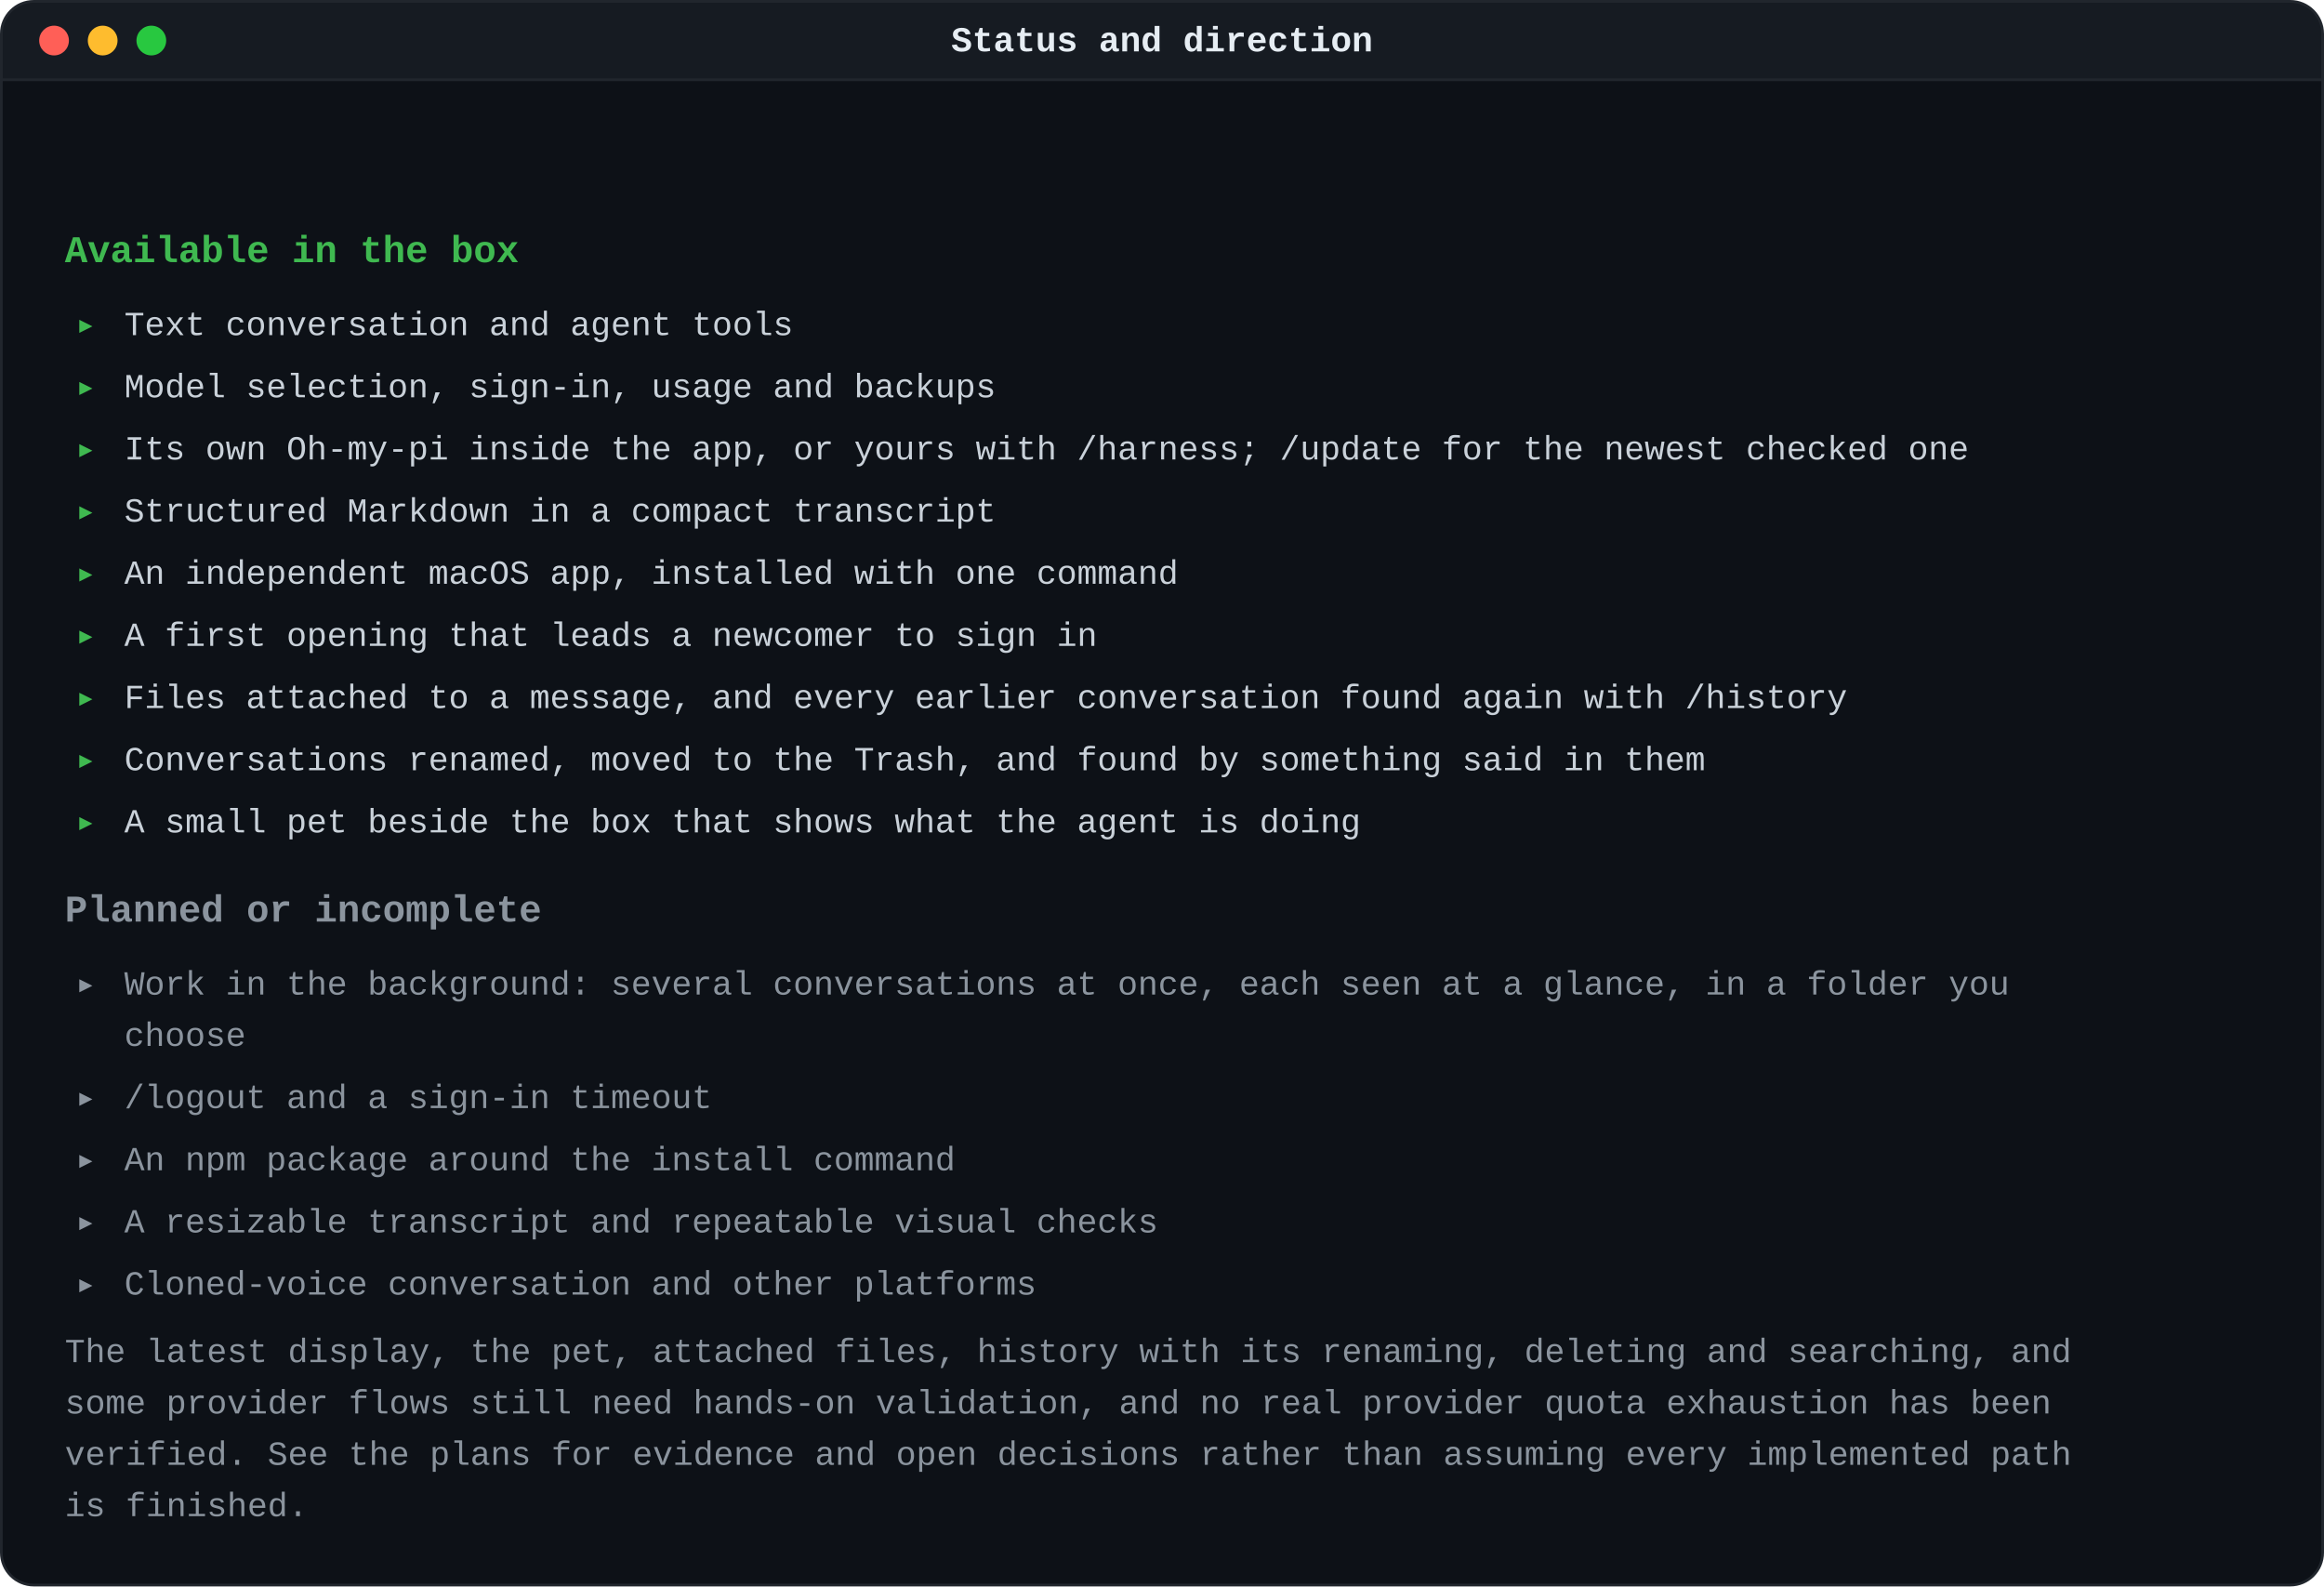
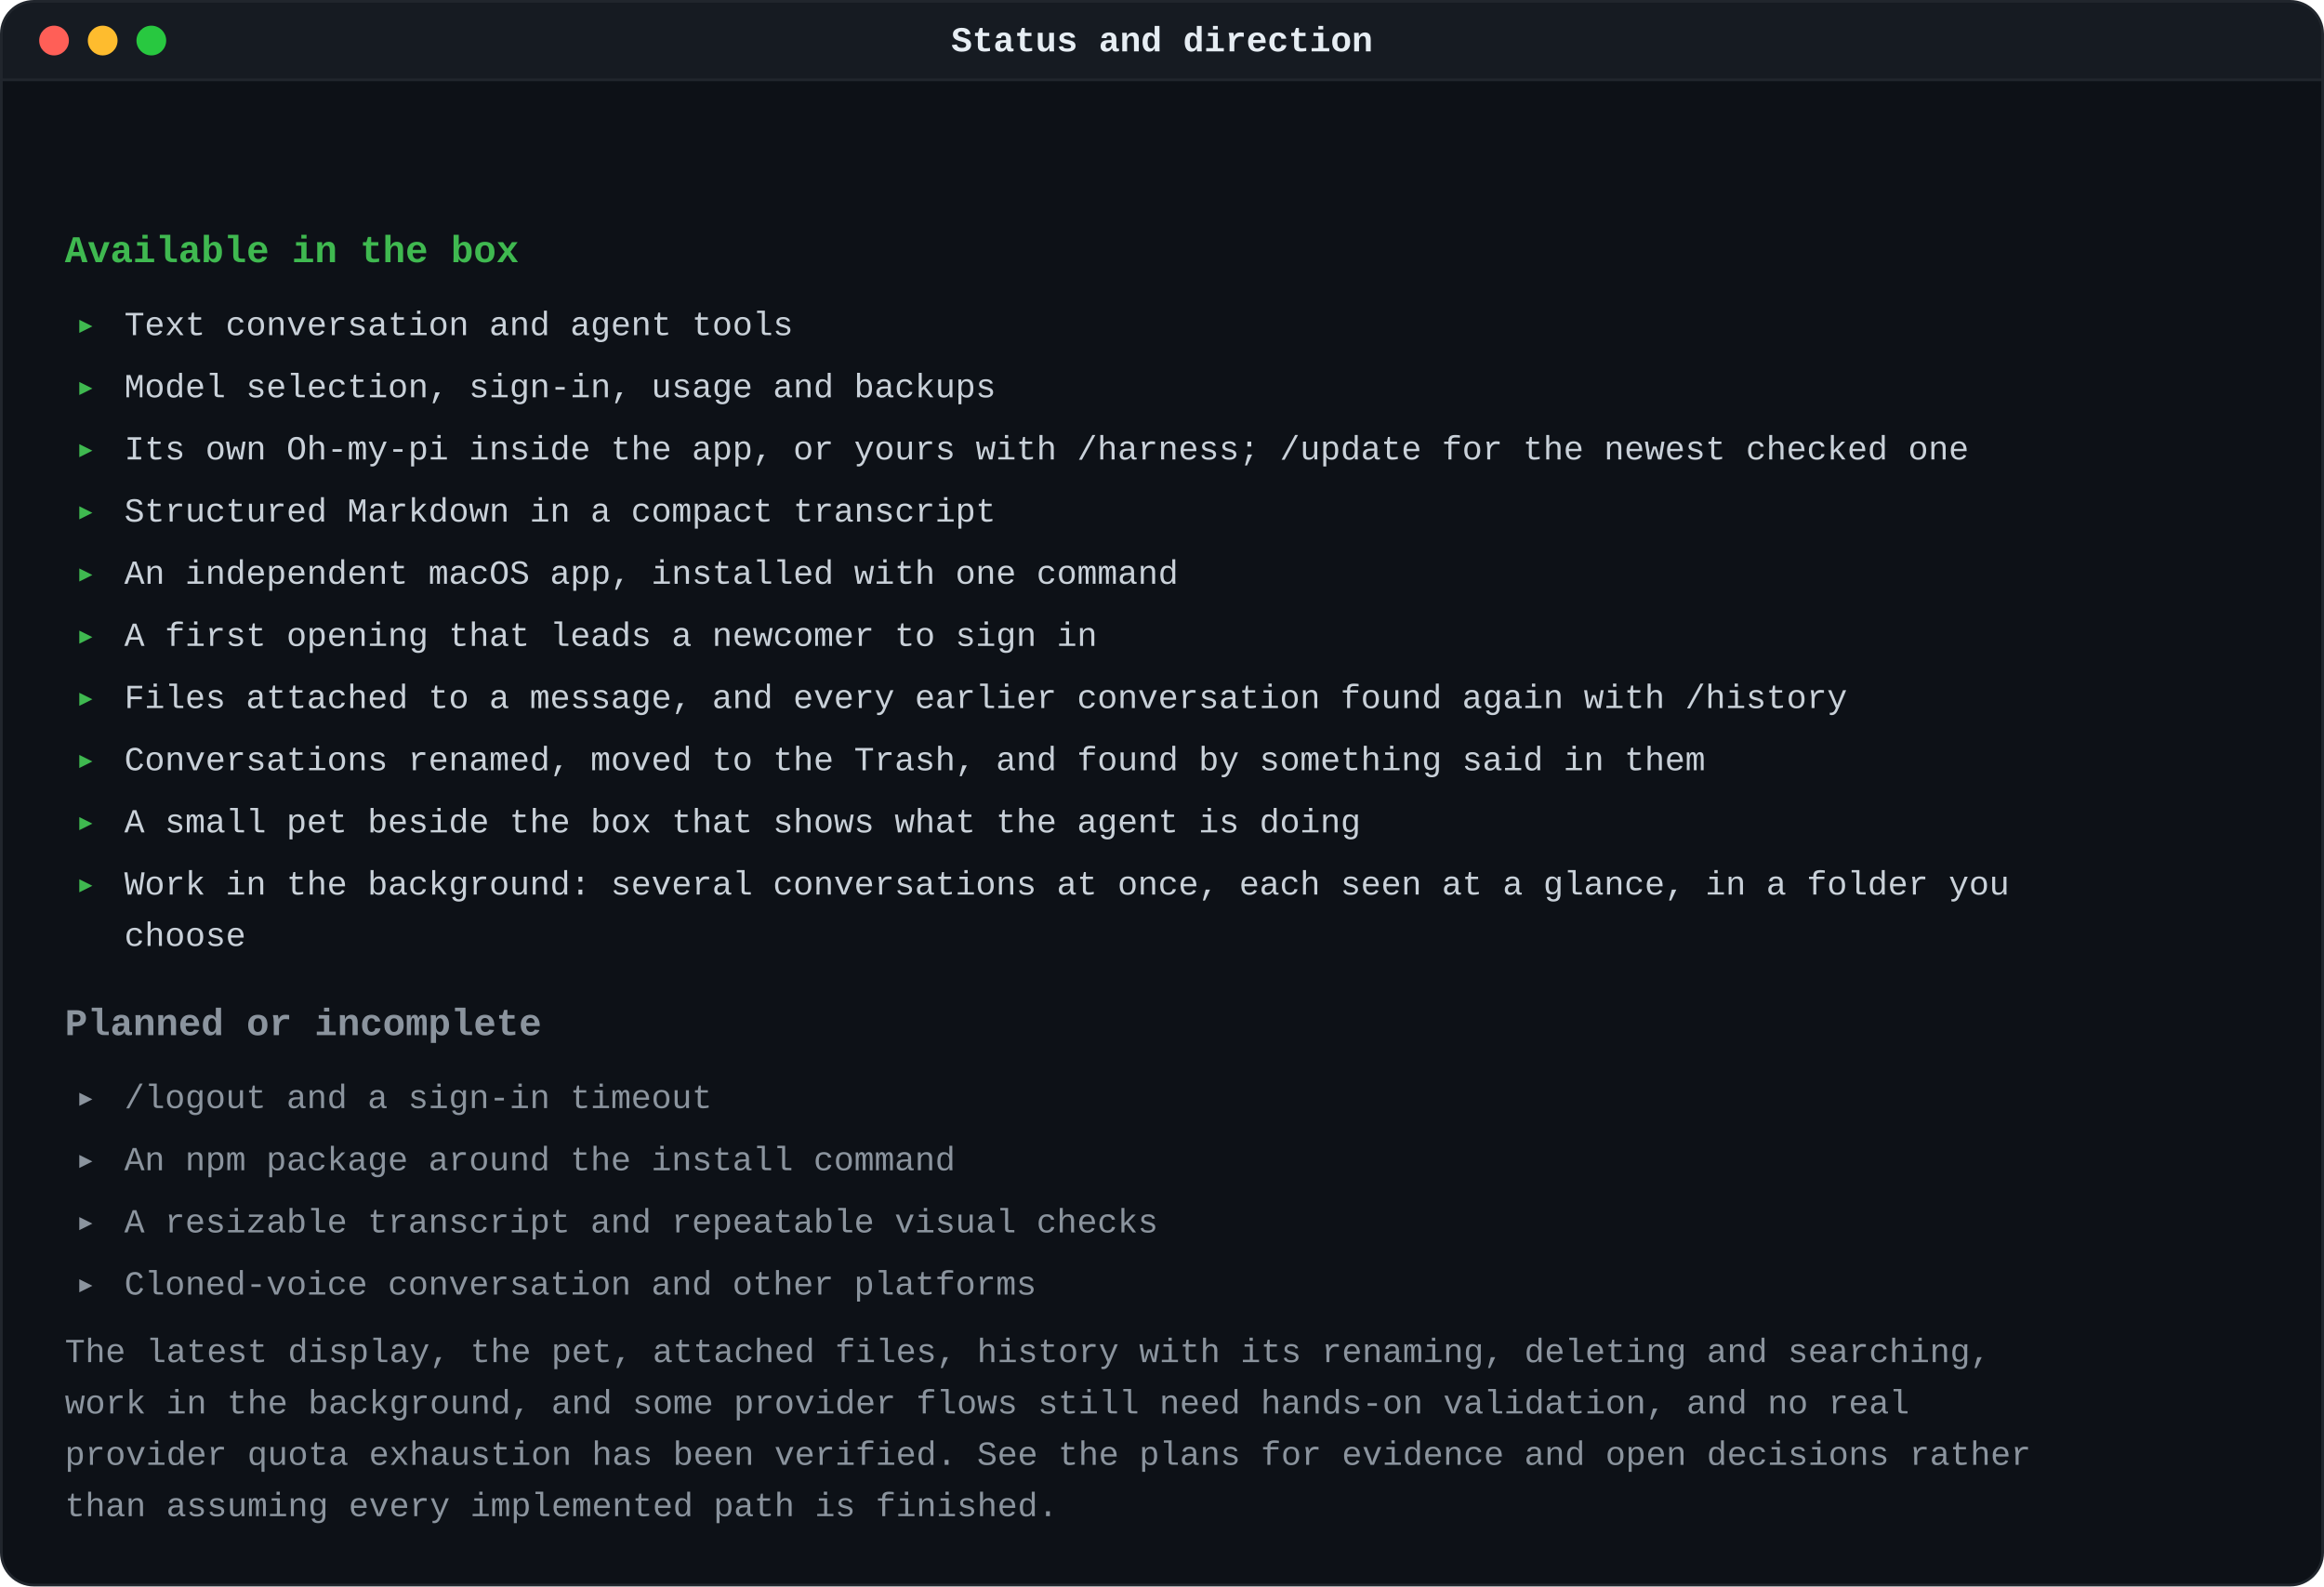
- <svg xmlns="http://www.w3.org/2000/svg" viewBox="0 0 860 587" width="860" height="587" fill="none" role="img" aria-label="Status and direction. Available in the box Text conversation and agent tools Model selection, sign-in, usage and backups Its own Oh-my-pi inside the app, or yours with /harness; /update for the newest checked one Structured Markdown in a compact transcript An independent macOS app, installed with one command A first opening that leads a newcomer to sign in Files attached to a message, and every earlier conversation found again with /history Conversations renamed, moved to the Trash, and found by something said in them A small pet beside the box that shows what the agent is doing Planned or incomplete Work in the background: several conversations at once, each seen at a glance, in a folder you choose /logout and a sign-in timeout An npm package around the install command A resizable transcript and repeatable visual checks Cloned-voice conversation and other platforms The latest display, the pet, attached files, history with its renaming, deleting and searching, and some provider flows still need hands-on validation, and no real provider quota exhaustion has been verified. See the plans for evidence and open decisions rather than assuming every implemented path is finished.">
+ <svg xmlns="http://www.w3.org/2000/svg" viewBox="0 0 860 587" width="860" height="587" fill="none" role="img" aria-label="Status and direction. Available in the box Text conversation and agent tools Model selection, sign-in, usage and backups Its own Oh-my-pi inside the app, or yours with /harness; /update for the newest checked one Structured Markdown in a compact transcript An independent macOS app, installed with one command A first opening that leads a newcomer to sign in Files attached to a message, and every earlier conversation found again with /history Conversations renamed, moved to the Trash, and found by something said in them A small pet beside the box that shows what the agent is doing Work in the background: several conversations at once, each seen at a glance, in a folder you choose Planned or incomplete /logout and a sign-in timeout An npm package around the install command A resizable transcript and repeatable visual checks Cloned-voice conversation and other platforms The latest display, the pet, attached files, history with its renaming, deleting and searching, work in the background, and some provider flows still need hands-on validation, and no real provider quota exhaustion has been verified. See the plans for evidence and open decisions rather than assuming every implemented path is finished.">
  <style>
    text { font-family: ui-monospace,SFMono-Regular,'SF Mono',Menlo,Consolas,'Liberation Mono',monospace; }
    .rise { animation: rise .35s ease-out both; }
    .fade { animation: fade .4s ease-out both; }
    .blink { animation: blink 1.1s steps(1) infinite; }
    @keyframes rise { from { opacity: 0; transform: translateY(4px); } }
    @keyframes fade { from { opacity: 0; } }
    @keyframes blink { 50% { opacity: 0; } }
    @keyframes hold { 0%, 99.9% { opacity: 1; } 100% { opacity: 0; } }
    @media (prefers-reduced-motion: reduce) { * { animation: none !important; } }
  </style>
  <clipPath id="win">
    <rect x="0.5" y="0.5" width="859" height="586" rx="12" />
  </clipPath>
  <g clip-path="url(#win)">
    <rect width="860" height="587" fill="#0D1117" />
    <rect width="860" height="30" fill="#161B22" />
    <path d="M0 29.5H860" stroke="#21262D" />
    <circle cx="20" cy="15.0" r="5.5" fill="#FF5F57" />
    <circle cx="38" cy="15.0" r="5.5" fill="#FEBC2E" />
    <circle cx="56" cy="15.0" r="5.5" fill="#28C840" />
    <text x="430.0" y="19.0" font-size="13" font-weight="600" fill="#E6EDF3" text-anchor="middle">Status and direction</text>
    <text x="24" y="97.0" font-size="14" font-weight="700" fill="#3FB950">Available in the box</text>
    <text x="28" y="124.0" font-size="12.5" fill="#3FB950">▸</text>
    <text x="46" y="124.0" font-size="12.5" fill="#C9D1D9">Text conversation and agent tools</text>
    <text x="28" y="147.0" font-size="12.5" fill="#3FB950">▸</text>
    <text x="46" y="147.0" font-size="12.5" fill="#C9D1D9">Model selection, sign-in, usage and backups</text>
    <text x="28" y="170.0" font-size="12.5" fill="#3FB950">▸</text>
    <text x="46" y="170.0" font-size="12.5" fill="#C9D1D9">Its own Oh-my-pi inside the app, or yours with /harness; /update for the newest checked one</text>
    <text x="28" y="193.0" font-size="12.5" fill="#3FB950">▸</text>
    <text x="46" y="193.0" font-size="12.5" fill="#C9D1D9">Structured Markdown in a compact transcript</text>
    <text x="28" y="216.0" font-size="12.5" fill="#3FB950">▸</text>
    <text x="46" y="216.0" font-size="12.5" fill="#C9D1D9">An independent macOS app, installed with one command</text>
    <text x="28" y="239.0" font-size="12.5" fill="#3FB950">▸</text>
    <text x="46" y="239.0" font-size="12.5" fill="#C9D1D9">A first opening that leads a newcomer to sign in</text>
    <text x="28" y="262.0" font-size="12.5" fill="#3FB950">▸</text>
    <text x="46" y="262.0" font-size="12.5" fill="#C9D1D9">Files attached to a message, and every earlier conversation found again with /history</text>
    <text x="28" y="285.0" font-size="12.5" fill="#3FB950">▸</text>
    <text x="46" y="285.0" font-size="12.5" fill="#C9D1D9">Conversations renamed, moved to the Trash, and found by something said in them</text>
    <text x="28" y="308.0" font-size="12.5" fill="#3FB950">▸</text>
    <text x="46" y="308.0" font-size="12.5" fill="#C9D1D9">A small pet beside the box that shows what the agent is doing</text>
-     <text x="24" y="341.0" font-size="14" font-weight="700" fill="#8B949E">Planned or incomplete</text>
-     <text x="28" y="368.0" font-size="12.5" fill="#8B949E">▸</text>
-     <text x="46" y="368.0" font-size="12.5" fill="#8B949E">Work in the background: several conversations at once, each seen at a glance, in a folder you</text>
-     <text x="46" y="387.0" font-size="12.5" fill="#8B949E">choose</text>
+     <text x="28" y="331.0" font-size="12.5" fill="#3FB950">▸</text>
+     <text x="46" y="331.0" font-size="12.5" fill="#C9D1D9">Work in the background: several conversations at once, each seen at a glance, in a folder you</text>
+     <text x="46" y="350.0" font-size="12.5" fill="#C9D1D9">choose</text>
+     <text x="24" y="383.0" font-size="14" font-weight="700" fill="#8B949E">Planned or incomplete</text>
    <text x="28" y="410.0" font-size="12.5" fill="#8B949E">▸</text>
    <text x="46" y="410.0" font-size="12.5" fill="#8B949E">/logout and a sign-in timeout</text>
    <text x="28" y="433.0" font-size="12.5" fill="#8B949E">▸</text>
    <text x="46" y="433.0" font-size="12.5" fill="#8B949E">An npm package around the install command</text>
    <text x="28" y="456.0" font-size="12.5" fill="#8B949E">▸</text>
    <text x="46" y="456.0" font-size="12.5" fill="#8B949E">A resizable transcript and repeatable visual checks</text>
    <text x="28" y="479.0" font-size="12.5" fill="#8B949E">▸</text>
    <text x="46" y="479.0" font-size="12.5" fill="#8B949E">Cloned-voice conversation and other platforms</text>
-     <text x="24" y="504.0" font-size="12.5" fill="#8B949E">The latest display, the pet, attached files, history with its renaming, deleting and searching, and</text>
-     <text x="24" y="523.0" font-size="12.5" fill="#8B949E">some provider flows still need hands-on validation, and no real provider quota exhaustion has been</text>
-     <text x="24" y="542.0" font-size="12.5" fill="#8B949E">verified. See the plans for evidence and open decisions rather than assuming every implemented path</text>
-     <text x="24" y="561.0" font-size="12.5" fill="#8B949E">is finished.</text>
+     <text x="24" y="504.0" font-size="12.5" fill="#8B949E">The latest display, the pet, attached files, history with its renaming, deleting and searching,</text>
+     <text x="24" y="523.0" font-size="12.5" fill="#8B949E">work in the background, and some provider flows still need hands-on validation, and no real</text>
+     <text x="24" y="542.0" font-size="12.5" fill="#8B949E">provider quota exhaustion has been verified. See the plans for evidence and open decisions rather</text>
+     <text x="24" y="561.0" font-size="12.5" fill="#8B949E">than assuming every implemented path is finished.</text>
  </g>
  <rect x="0.5" y="0.5" width="859" height="586" rx="12" stroke="#21262D" />
</svg>
